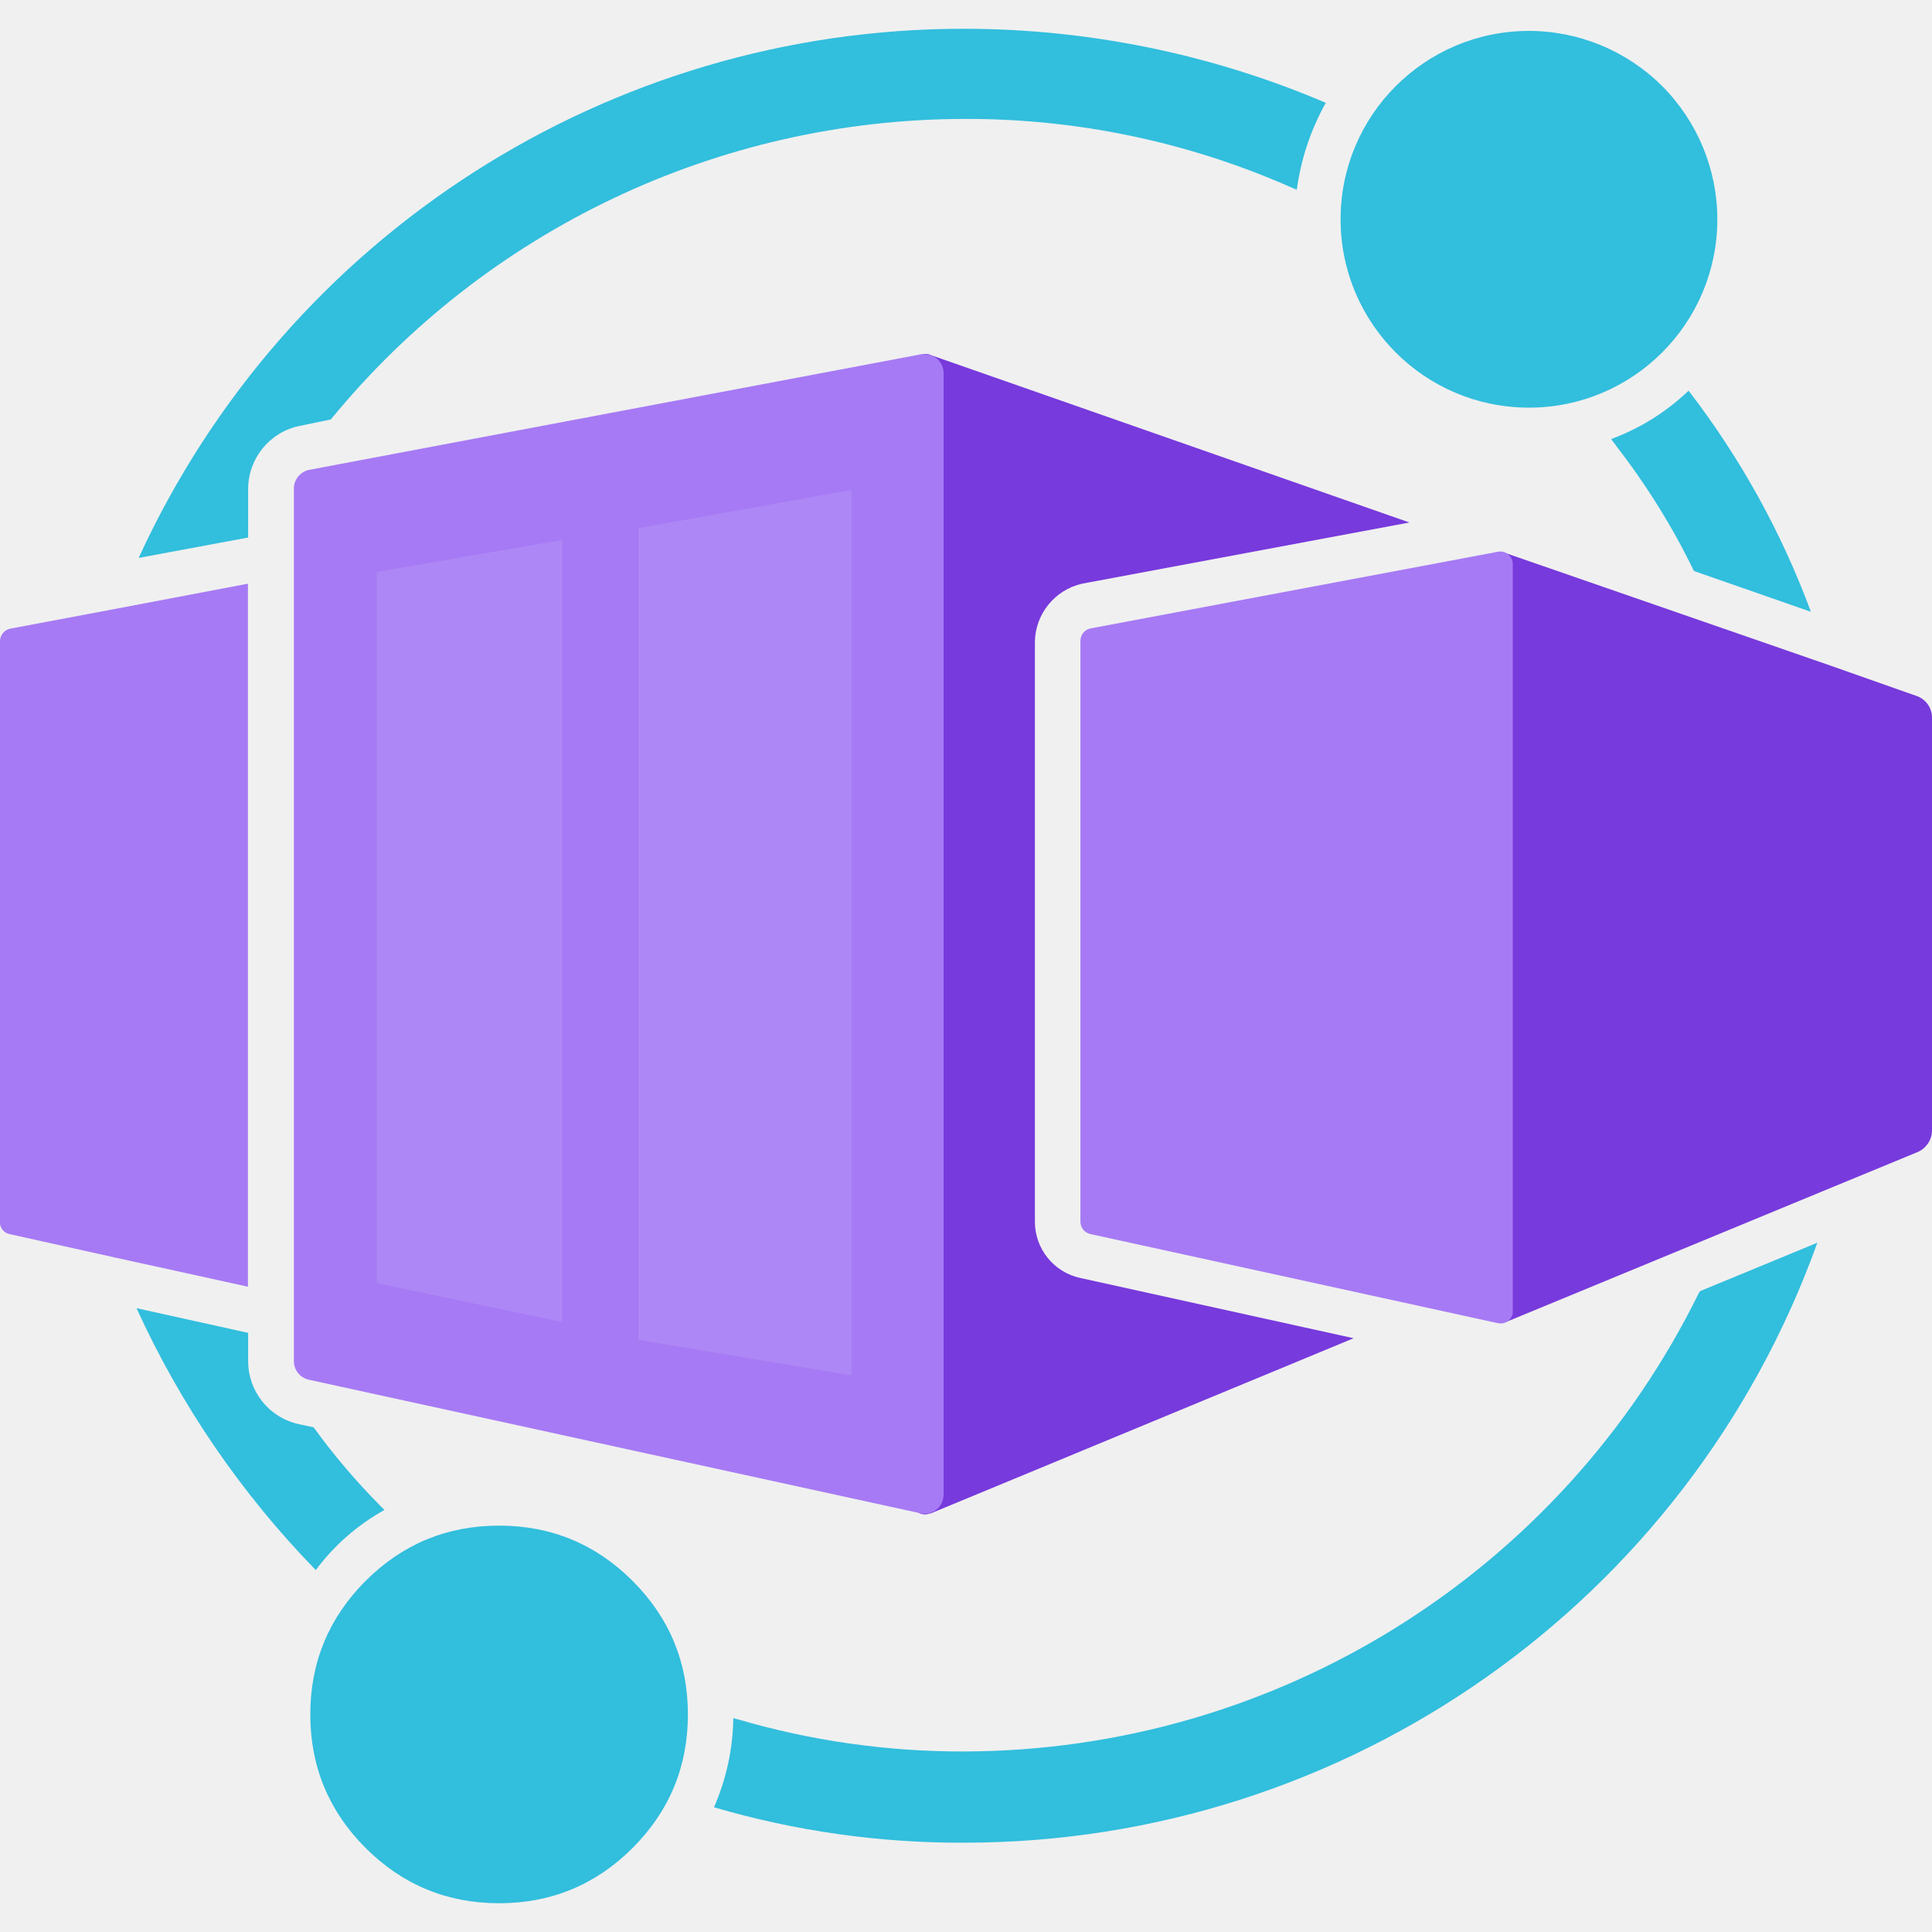
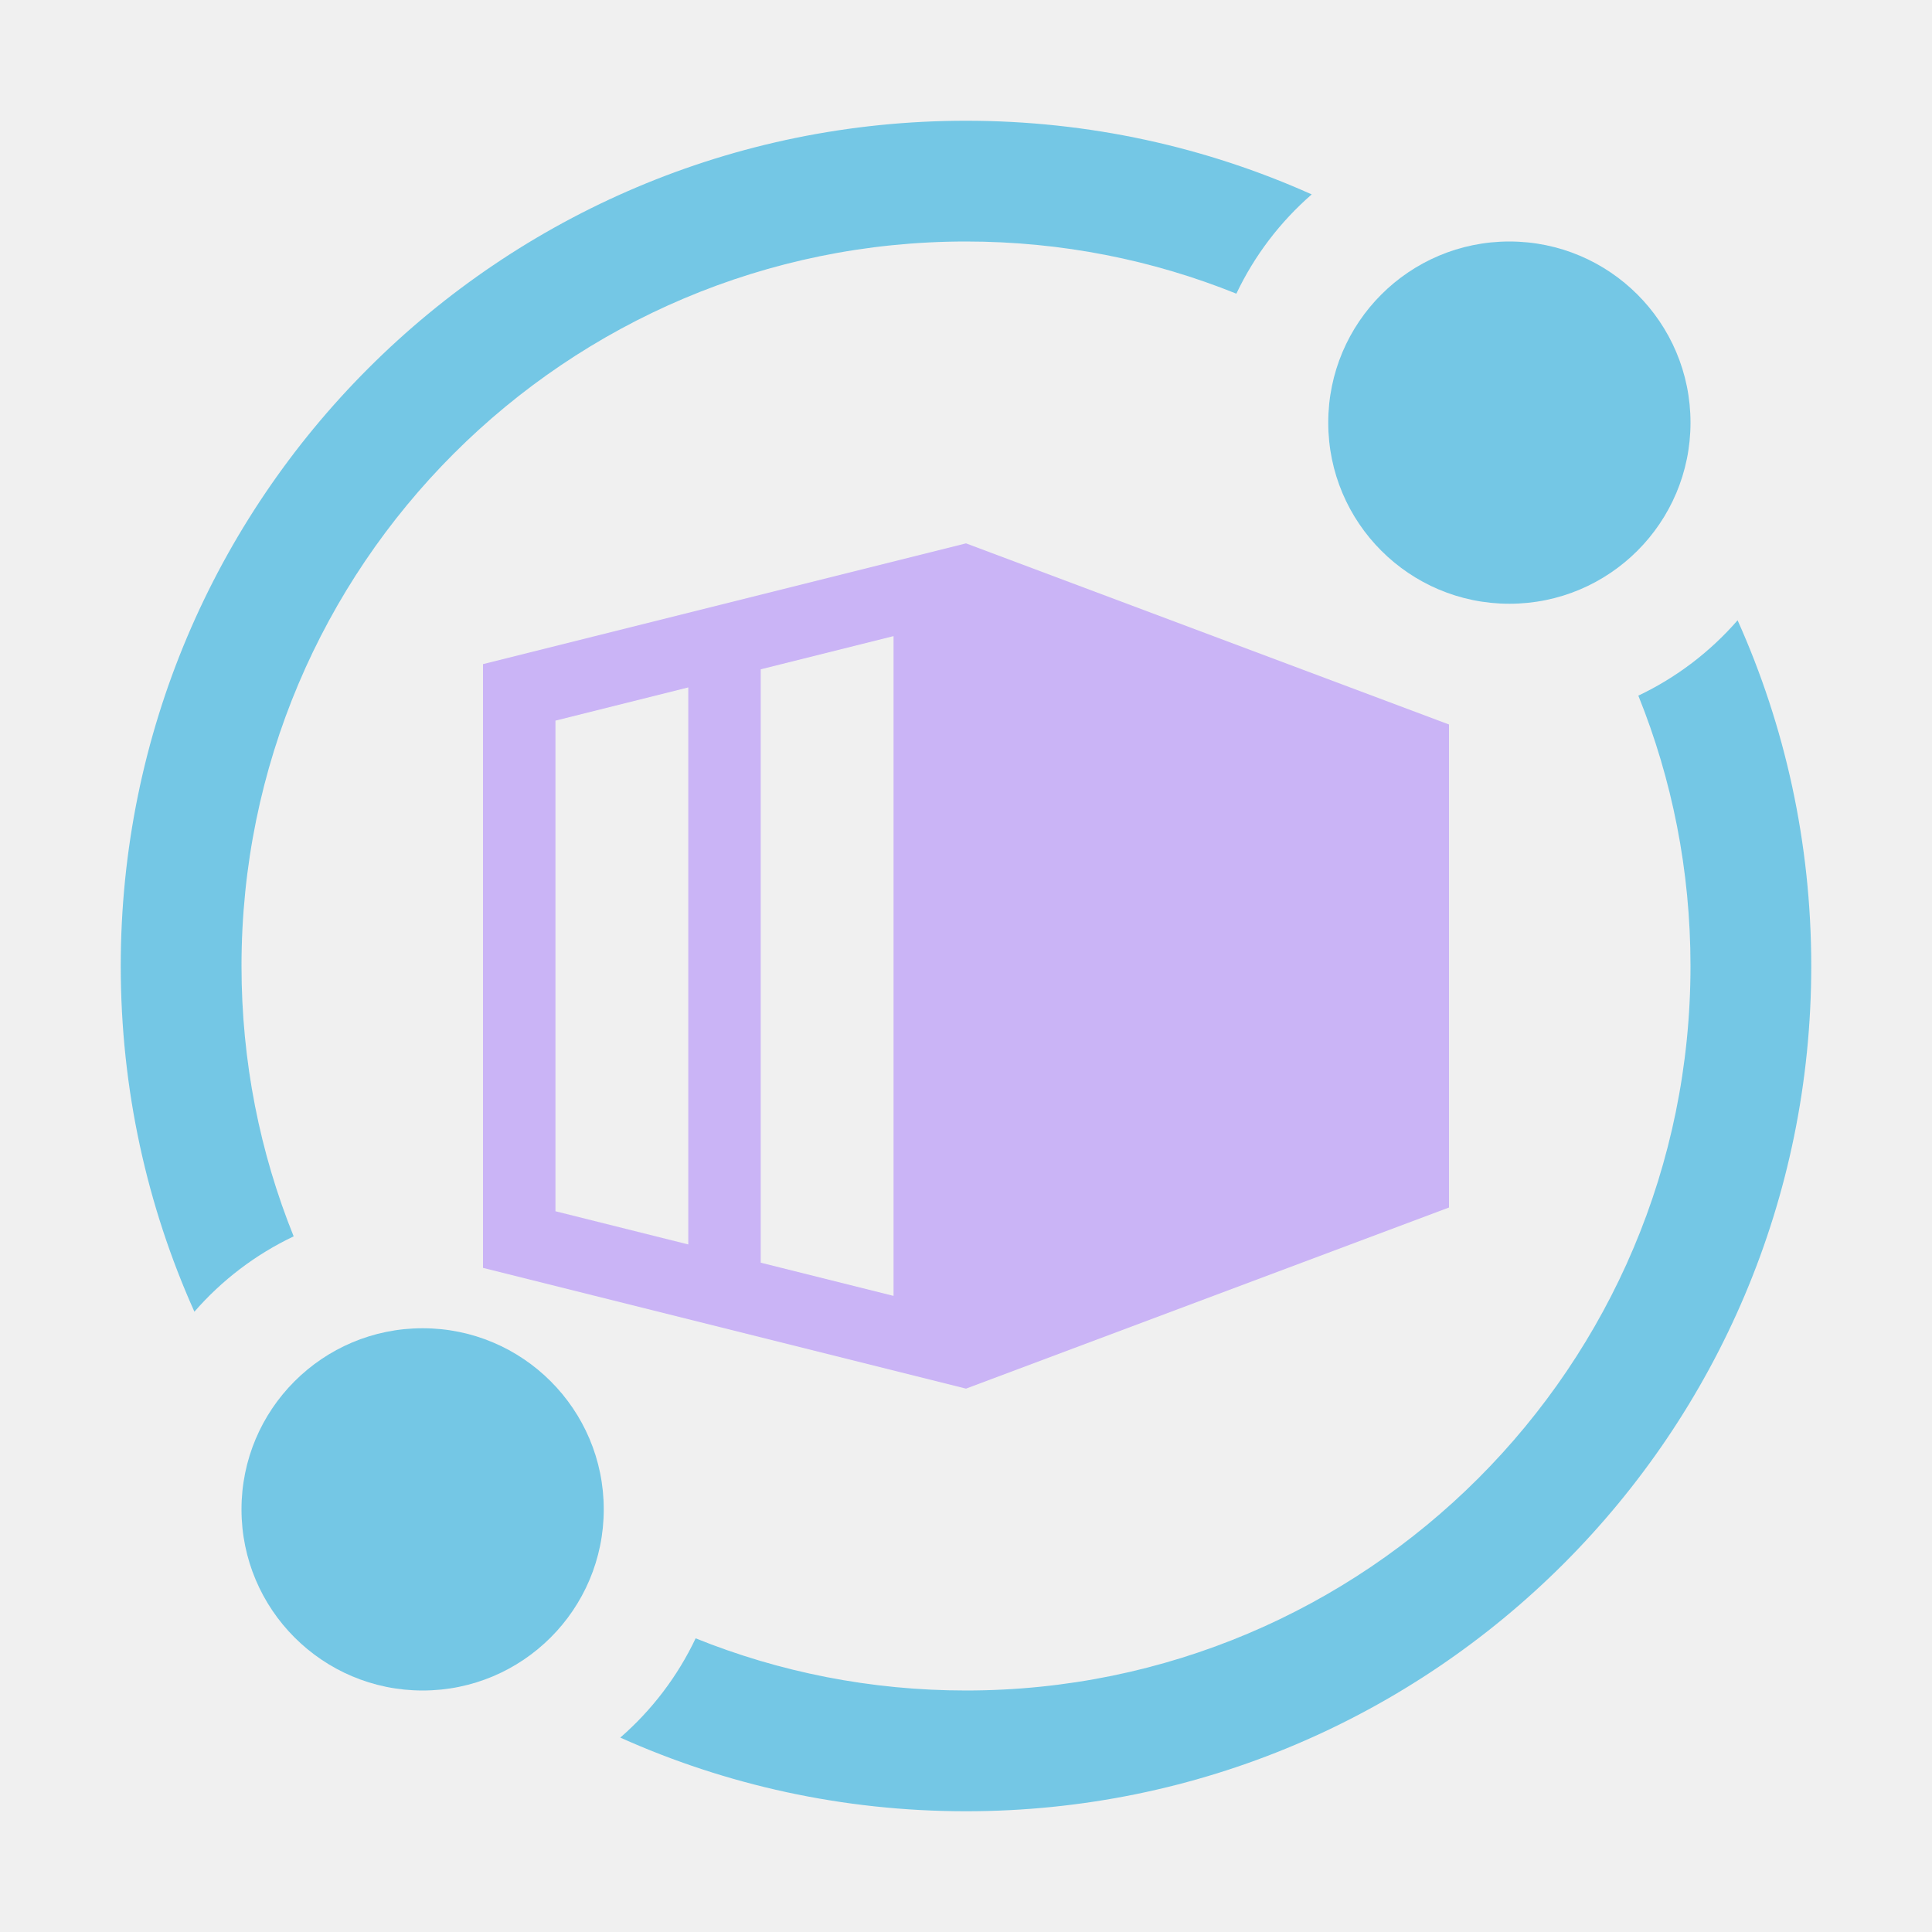
- <svg xmlns="http://www.w3.org/2000/svg" id="body_1" width="18" height="18">
-   <defs>
-     <linearGradient transform="matrix(1 0 0 1 0 0)" id="1" x1="8.798" y1="8.703" x2="14.683" y2="8.703">
-       <stop stop-color="#773ADC" offset="0%" />
-       <stop stop-color="#552F99" offset="100%" />
-     </linearGradient>
-     <linearGradient transform="matrix(1 0 0 1 0 0)" id="229" x1="5.764" y1="3.777" x2="5.764" y2="13.78">
-       <stop stop-color="#A67AF4" offset="0%" />
-       <stop stop-color="#773ADC" offset="100%" />
-     </linearGradient>
-   </defs>
-   <g transform="matrix(1 0 0 1 0 0)">
-     <g>
-       <g>
-         <g>
-           <g>
-             <path d="M16.932 11.578C 15.726 14.932 12.546 17.168 8.982 17.168C 8.193 17.171 7.409 17.06 6.652 16.838C 6.767 16.576 6.828 16.294 6.832 16.008C 6.842 16.008 6.862 16.018 6.872 16.018C 7.557 16.219 8.268 16.32 8.982 16.318C 11.894 16.312 14.55 14.653 15.832 12.038L15.832 12.038L15.842 12.028L16.932 11.578z" stroke="none" fill="#32BEDD" fill-rule="nonzero" />
-             <path d="M3.582 14.068C 3.331 14.207 3.113 14.398 2.942 14.628C 2.249 13.917 1.684 13.092 1.272 12.188L1.272 12.188L2.312 12.418L2.312 12.678C 2.31 12.961 2.506 13.207 2.782 13.268L2.782 13.268L2.922 13.298C 3.109 13.557 3.317 13.801 3.542 14.028L3.542 14.028L3.582 14.068z" stroke="none" fill="#32BEDD" fill-rule="nonzero" />
-             <path d="M12.352 0.958C 12.212 1.209 12.12 1.483 12.082 1.768C 12.062 1.758 12.032 1.748 12.012 1.738C 11.057 1.319 10.025 1.104 8.982 1.108C 6.696 1.112 4.531 2.139 3.082 3.908L3.082 3.908L2.792 3.968C 2.516 4.024 2.316 4.266 2.312 4.548L2.312 4.548L2.312 5.008L1.292 5.198C 2.67 2.192 5.675 0.266 8.982 0.268C 10.14 0.269 11.287 0.503 12.352 0.958z" stroke="none" fill="#32BEDD" fill-rule="nonzero" />
-             <path d="M16.872 5.7L15.782 5.32C 15.583 4.909 15.341 4.521 15.062 4.16C 15.042 4.13 15.022 4.11 15.012 4.09C 15.28 3.991 15.525 3.838 15.732 3.64C 16.214 4.265 16.598 4.96 16.872 5.7z" stroke="none" fill="#32BEDD" fill-rule="nonzero" />
-             <path d="M10.072 11.908L12.612 12.468L8.672 14.1C 8.652 14.1 8.642 14.11 8.622 14.11C 8.54 14.108 8.474 14.042 8.472 13.96L8.472 13.96L8.472 3.448C 8.474 3.366 8.54 3.3 8.622 3.298C 8.639 3.296 8.657 3.3 8.672 3.308L8.672 3.308L13.132 4.868L10.082 5.438C 9.829 5.495 9.647 5.718 9.642 5.978L9.642 5.978L9.642 11.378C 9.64 11.635 9.82 11.857 10.072 11.908z" stroke="none" fill="#FFFFFF" fill-rule="nonzero" />
-             <g>
-               <g>
-                 <path d="M1.1 5.668L2.31 5.438L2.31 11.988L1.08 11.718L0.09 11.498C 0.033 11.487 -0.006 11.435 -8.940697E-08 11.378L-8.940697E-08 11.378L-8.940697E-08 5.978C -0.002 5.922 0.036 5.872 0.09 5.858L0.09 5.858L1.1 5.668z" stroke="none" fill="#A67AF4" fill-rule="nonzero" />
-               </g>
-               <g>
-                 <g>
-                   <g>
-                     <path d="M10.072 11.908L12.612 12.468L8.672 14.1C 8.652 14.1 8.642 14.11 8.622 14.11C 8.54 14.108 8.474 14.042 8.472 13.96L8.472 13.96L8.472 3.448C 8.474 3.366 8.54 3.3 8.622 3.298C 8.639 3.296 8.657 3.3 8.672 3.308L8.672 3.308L13.132 4.868L10.082 5.438C 9.829 5.495 9.647 5.718 9.642 5.978L9.642 5.978L9.642 11.378C 9.64 11.635 9.82 11.857 10.072 11.908z" stroke="none" fill="url(#1)" />
-                     <path d="M8.586 3.3L2.878 4.378C 2.796 4.396 2.737 4.469 2.738 4.553L2.738 4.553L2.738 12.68C 2.737 12.763 2.794 12.835 2.875 12.854L2.875 12.854L8.581 14.1C 8.633 14.11 8.687 14.097 8.727 14.063C 8.768 14.029 8.791 13.979 8.791 13.926L8.791 13.926L8.791 3.478C 8.792 3.432 8.774 3.387 8.742 3.353C 8.71 3.32 8.665 3.301 8.619 3.3L8.619 3.3L8.586 3.3z" stroke="none" fill="url(#229)" />
-                   </g>
-                 </g>
-                 <path d="M5.948 4.921L5.948 12.483L7.934 12.814L7.934 4.564L5.948 4.921L5.948 4.921" stroke="none" fill="#B796F9" fill-rule="nonzero" fill-opacity="0.498" />
-                 <path d="M3.509 5.329L3.509 11.954L5.238 12.317L5.238 5.031L3.509 5.329L3.509 5.329" stroke="none" fill="#B796F9" fill-rule="nonzero" fill-opacity="0.498" />
-               </g>
-             </g>
-           </g>
-           <path d="M16 2.048C 15.997 3.016 15.211 3.799 14.243 3.798C 13.275 3.797 12.491 3.013 12.49 2.045C 12.489 1.077 13.272 0.291 14.24 0.288C 14.707 0.287 15.155 0.472 15.486 0.802C 15.816 1.133 16.001 1.581 16 2.048z" stroke="none" fill="#32BEDD" fill-rule="nonzero" />
-           <path d="M6.409 15.973C 6.409 16.459 6.237 16.873 5.894 17.217C 5.55 17.56 5.136 17.732 4.65 17.732C 4.164 17.732 3.75 17.56 3.406 17.217C 3.063 16.873 2.891 16.459 2.891 15.973C 2.891 15.487 3.063 15.073 3.406 14.729C 3.75 14.386 4.164 14.214 4.65 14.214C 5.136 14.214 5.55 14.386 5.894 14.729C 6.237 15.073 6.409 15.487 6.409 15.973C 6.409 15.993 6.409 16.014 6.408 16.034" stroke="none" fill="#32BEDD" fill-rule="nonzero" />
-         </g>
-         <path d="M18 6.689L18 10.533C 17.999 10.62 17.947 10.698 17.867 10.733L17.867 10.733L17.101 11.049L14.031 12.317L14.02 12.317C 14.007 12.319 13.995 12.319 13.982 12.317C 13.955 12.317 13.93 12.306 13.911 12.288C 13.893 12.269 13.882 12.244 13.882 12.217L13.882 12.217L13.882 5.234C 13.882 5.197 13.903 5.163 13.936 5.146L13.936 5.146L13.955 5.146C 13.961 5.144 13.968 5.144 13.974 5.146C 13.986 5.145 13.998 5.148 14.008 5.154L14.008 5.154L14.019 5.154L14.031 5.154L17.05 6.2L17.85 6.482C 17.94 6.51 18.002 6.594 18 6.689z" stroke="none" fill="#773ADC" fill-rule="nonzero" />
-         <path d="M13.959 5.14L10.159 5.855C 10.104 5.867 10.065 5.916 10.066 5.972L10.066 5.972L10.066 11.381C 10.065 11.436 10.103 11.484 10.157 11.497L10.157 11.497L13.957 12.328C 13.987 12.334 14.019 12.329 14.044 12.312C 14.07 12.295 14.088 12.268 14.094 12.238C 14.095 12.229 14.095 12.221 14.094 12.212L14.094 12.212L14.094 5.256C 14.095 5.192 14.043 5.139 13.979 5.138C 13.972 5.138 13.966 5.139 13.959 5.14z" stroke="none" fill="#A67AF4" fill-rule="nonzero" />
-       </g>
-     </g>
-   </g>
+ <svg xmlns="http://www.w3.org/2000/svg" width="16" height="16" viewBox="0 0 16 16" fill="none">
+   <path fill-rule="evenodd" clip-rule="evenodd" d="M4 5.5V10.5L8 11.5L12 10V6L8 4.5L4 5.5ZM4.6 10.031L5.7 10.306V5.693L4.6 5.968V10.031ZM7.4 10.732L6.3 10.457V5.543L7.4 5.268V10.732Z" fill="#B99BF8" fill-opacity="0.7" />
+   <circle cx="3.5" cy="12.5" r="1.5" fill="#40B6E0" fill-opacity="0.7" />
+   <path fill-rule="evenodd" clip-rule="evenodd" d="M8 15C11.866 15 15 11.866 15 8C15 6.98 14.782 6.011 14.39 5.137C14.163 5.398 13.884 5.611 13.568 5.761C13.847 6.453 14 7.208 14 8C14 11.314 11.314 14 8 14C7.208 14 6.453 13.847 5.761 13.568C5.611 13.884 5.398 14.163 5.137 14.39C6.011 14.782 6.98 15 8 15ZM8 2C8.792 2 9.547 2.153 10.239 2.432C10.389 2.116 10.602 1.837 10.863 1.61C9.989 1.218 9.02 1 8 1C4.134 1 1 4.134 1 8C1 9.02 1.218 9.989 1.61 10.863C1.837 10.602 2.116 10.389 2.432 10.239C2.153 9.547 2 8.792 2 8C2 4.686 4.686 2 8 2Z" fill="#40B6E0" fill-opacity="0.7" />
+   <circle cx="12.5" cy="3.5" r="1.5" fill="#40B6E0" fill-opacity="0.7" />
</svg>
